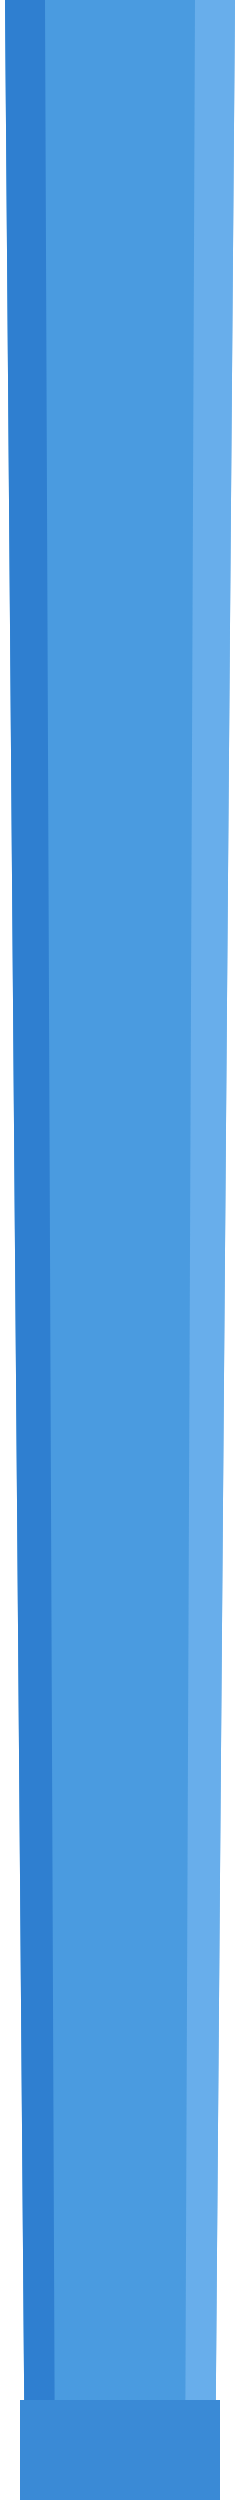
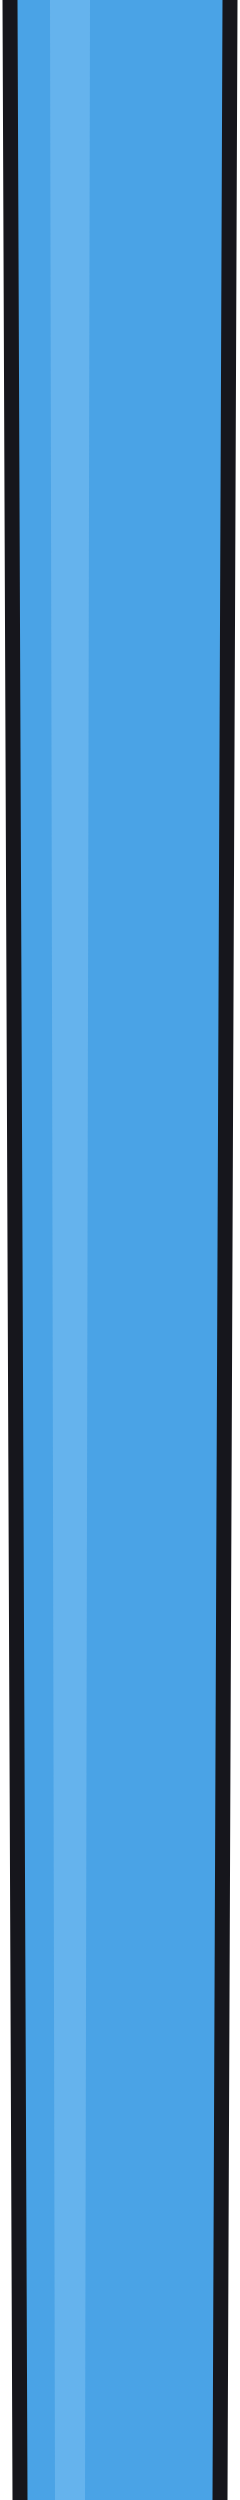
<svg xmlns="http://www.w3.org/2000/svg" width="96" height="1000" viewBox="0 0 96 1000" preserveAspectRatio="none">
-   <path d="M2 0 H94 L86 1000 H10Z" fill="#4a9be0" />
-   <path d="M2 0 H18 L22 1000 H10Z" fill="#2f7fd0" />
-   <path d="M78 0 H94 L86 1000 H74Z" fill="#6fb3ee" opacity=".8" />
-   <rect x="8" y="960" width="80" height="40" fill="#3a8ad6" />
+   <path d="M4 0 H92 L88 1000 H8Z" fill="#4aa3e6" />
+   <path d="M20 0 H36 L34 1000 H22Z" fill="#7cc0f2" opacity=".55" />
+   <path d="M4 0 L8 1000" stroke="#16161c" stroke-width="6" fill="none" />
+   <path d="M92 0 L88 1000" stroke="#16161c" stroke-width="6" fill="none" />
</svg>
